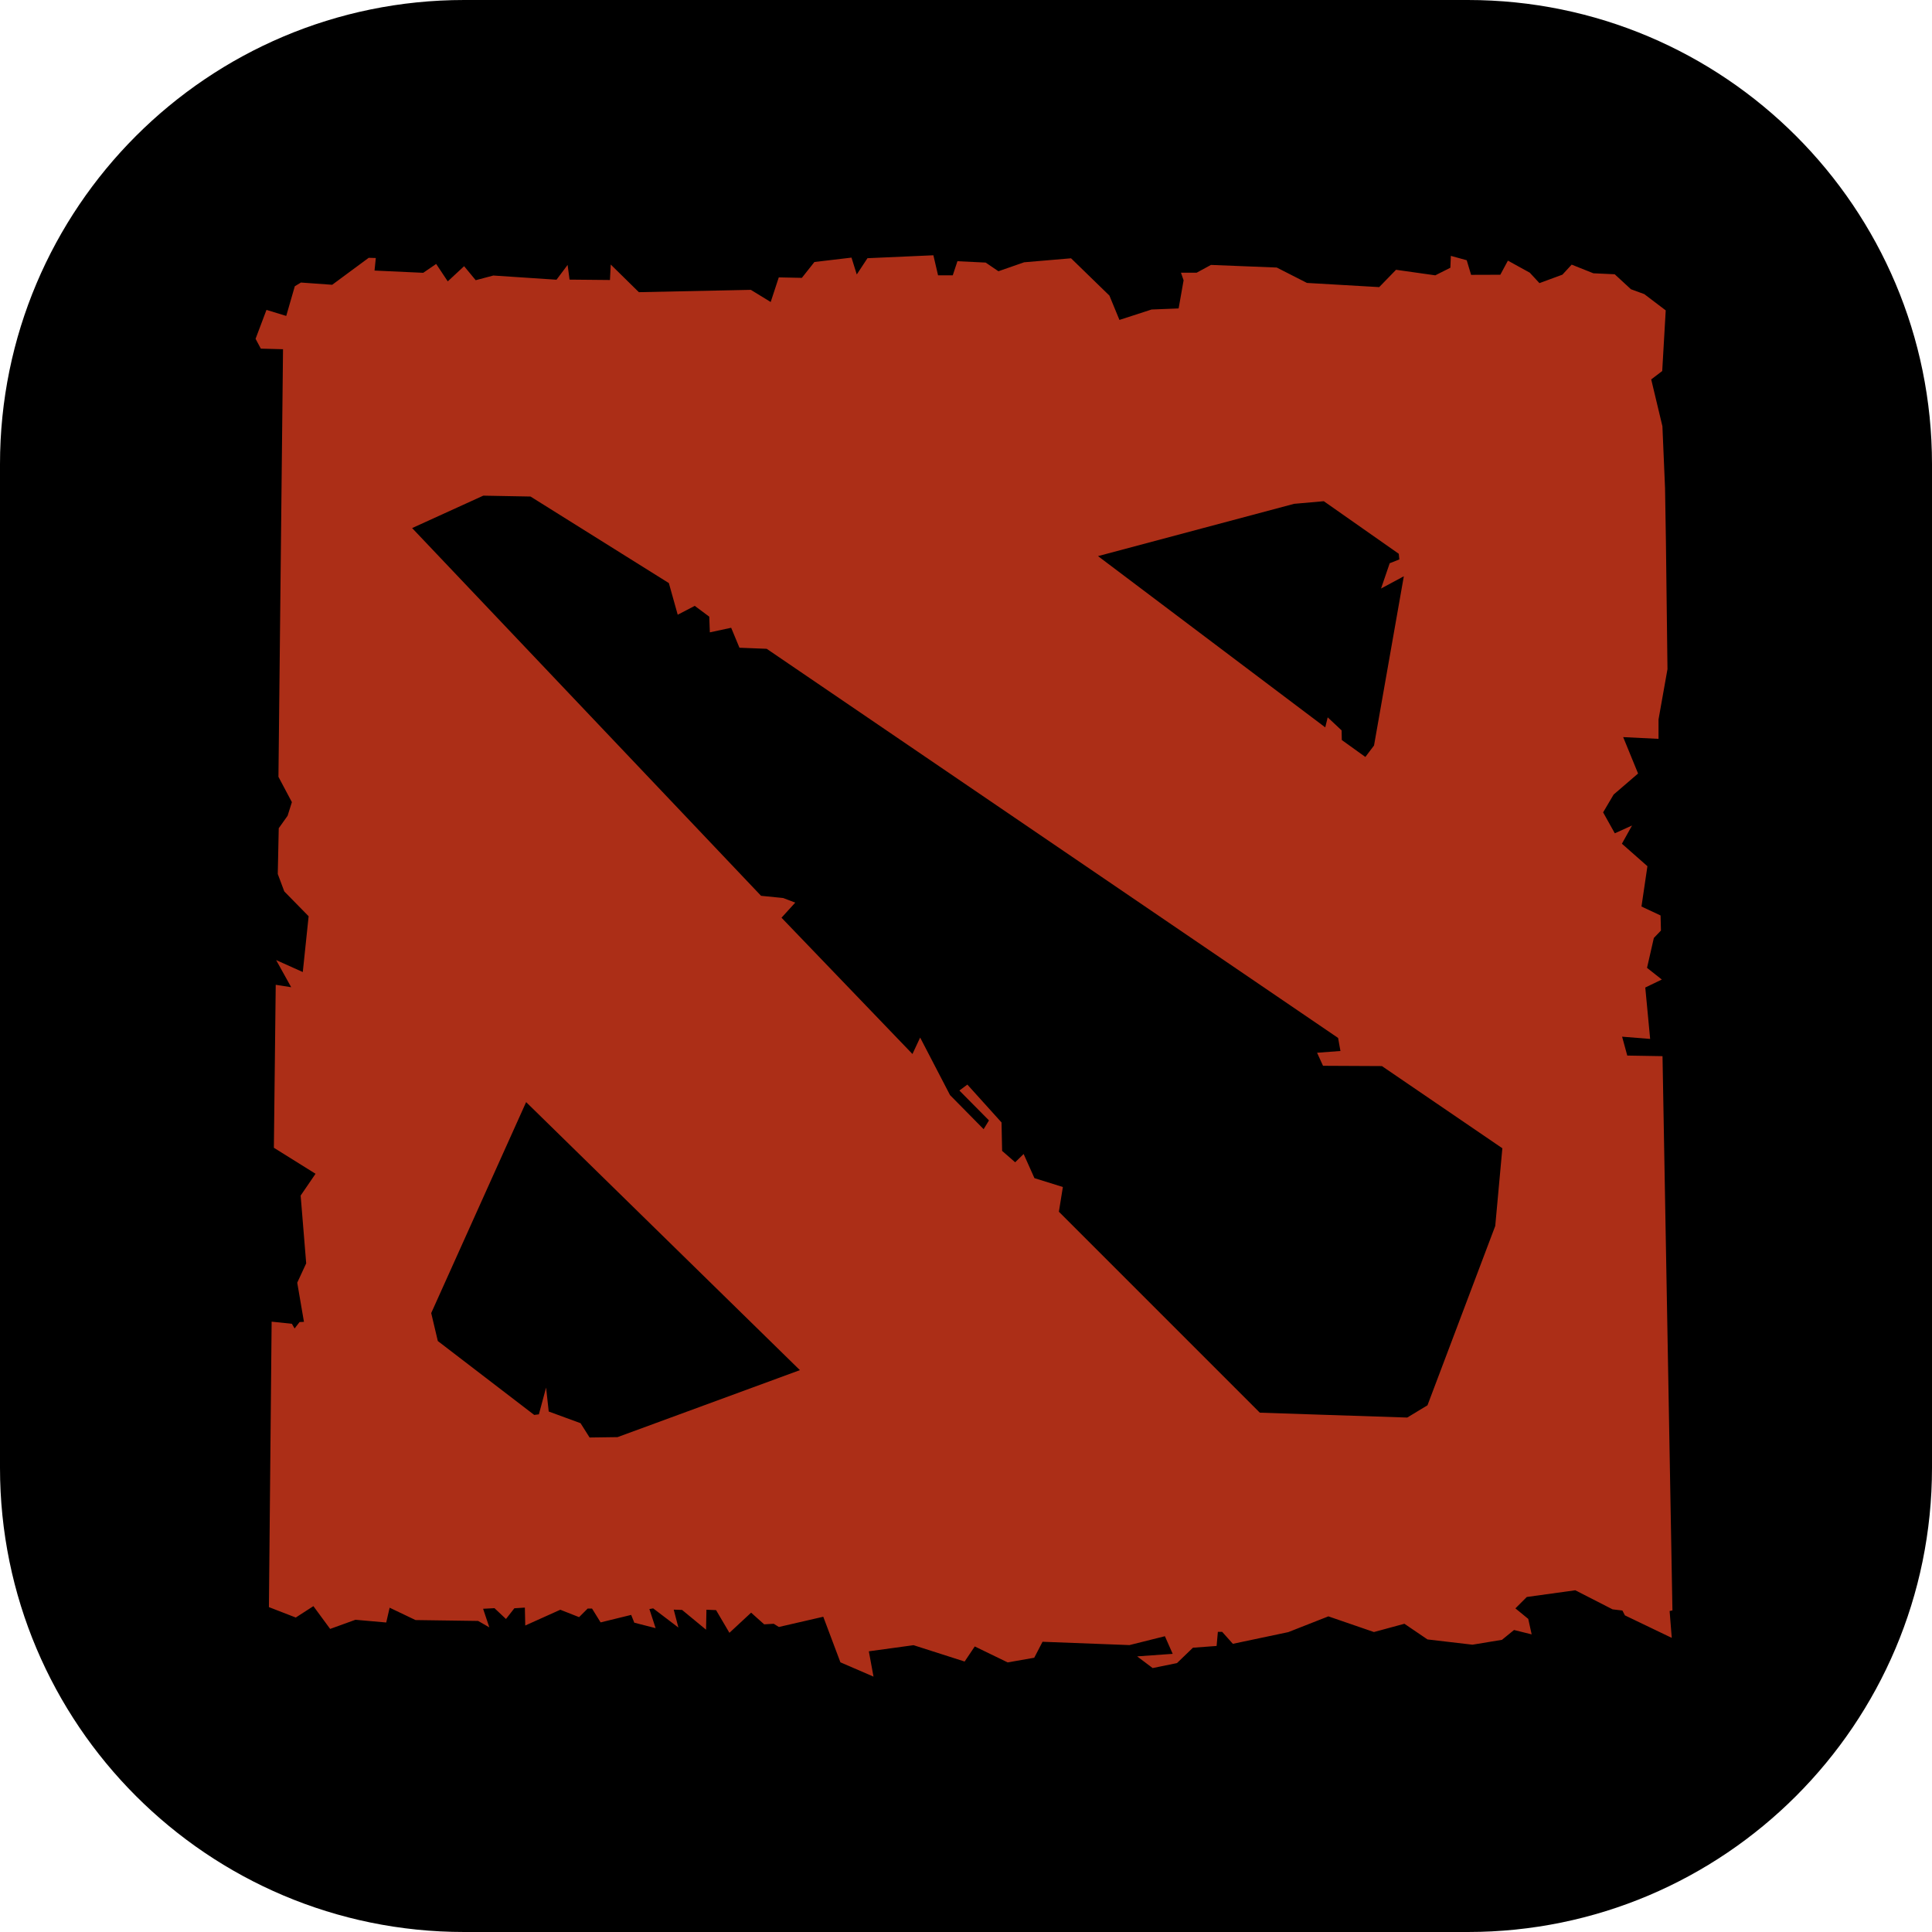
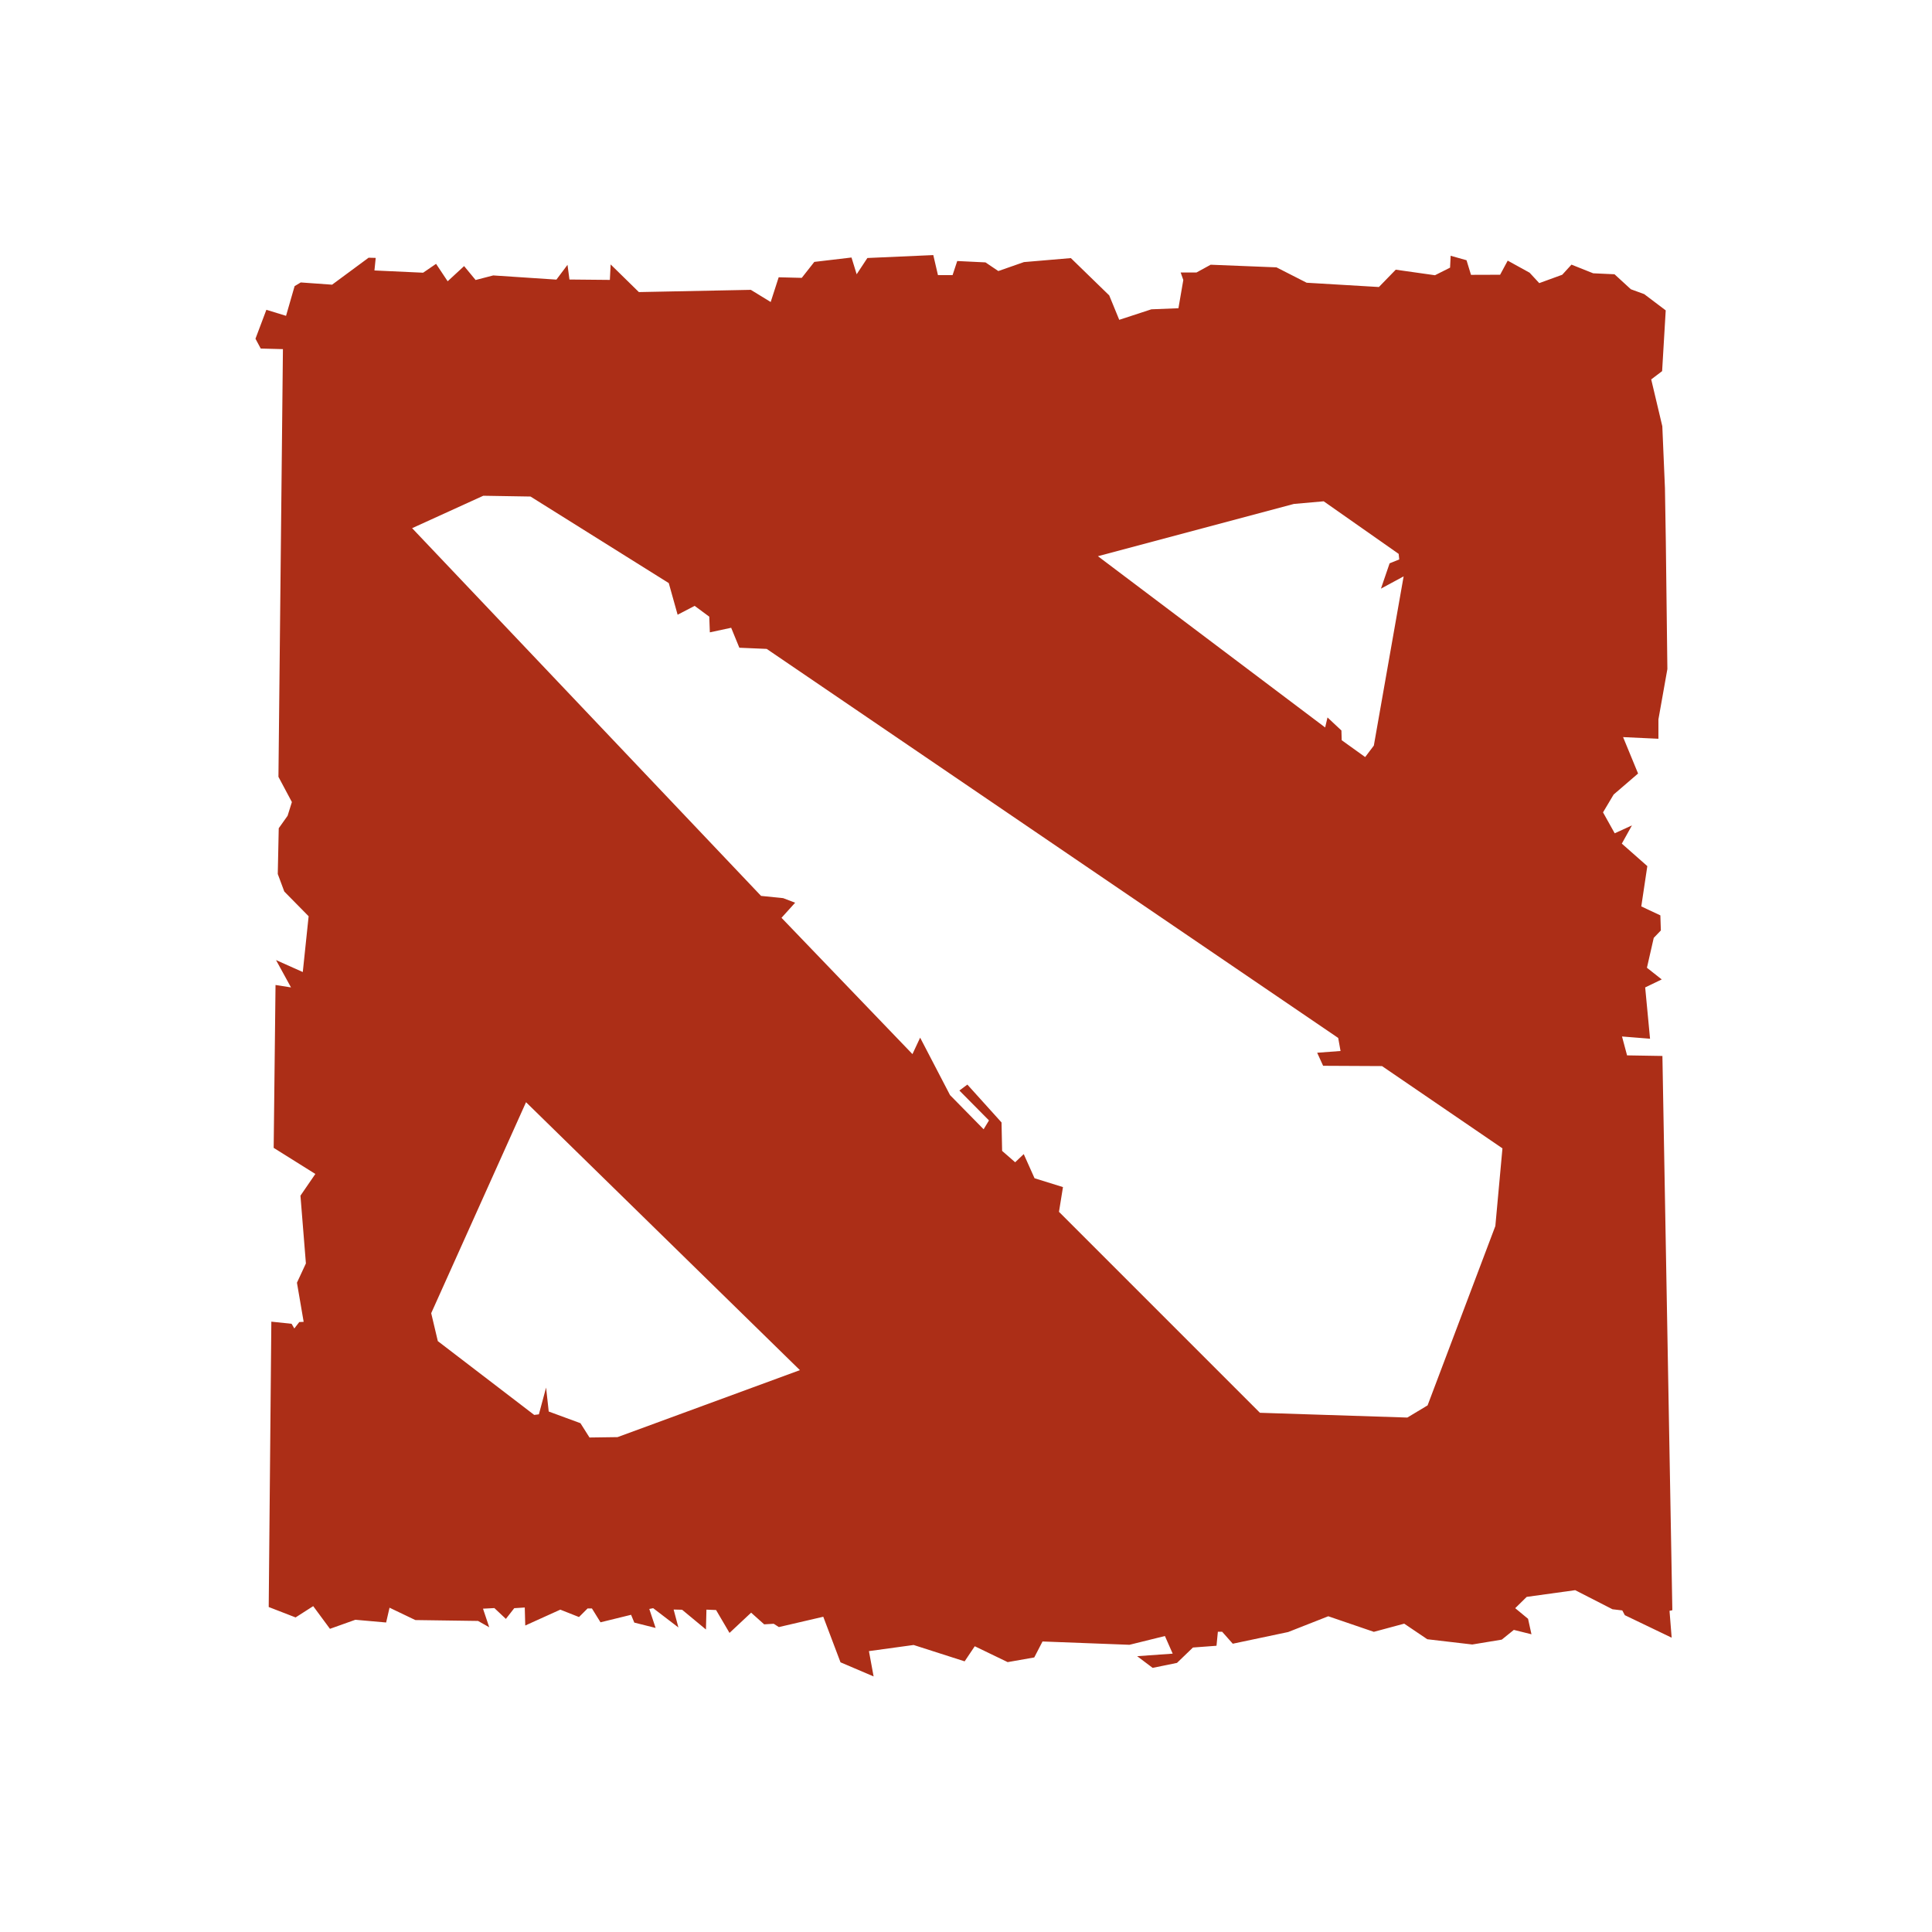
<svg xmlns="http://www.w3.org/2000/svg" width="75" height="75" viewBox="0 0 19.844 19.844" version="1.1" id="svg1" xml:space="preserve">
  <defs id="defs1" />
  <g id="layer1" style="fill:#ff0101;fill-opacity:1">
-     <rect style="fill:#000000;fill-opacity:1;stroke-width:0.599" id="base" width="19.844" height="19.844" x="0" y="0" ry="4.768" />
-     <path style="display:inline;opacity:1;fill:#ac2e17;fill-opacity:1;stroke-width:0.265" d="m 2.86,7.979 0.047,-4.392 -0.228,-0.006 -0.054,-0.101 0.112,-0.297 0.203,0.062 0.088,-0.305 0.063,-0.038 0.321,0.023 0.375,-0.277 0.073,0.002 -0.013,0.129 0.5,0.023 0.133,-0.091 0.119,0.179 0.168,-0.156 0.119,0.144 0.181,-0.048 0.649,0.043 0.114,-0.152 0.02,0.151 0.415,0.004 0.008,-0.159 0.289,0.284 1.15,-0.024 0.204,0.125 0.083,-0.253 0.237,0.005 0.129,-0.163 0.381,-0.045 0.054,0.173 0.11,-0.167 0.677,-0.03 0.048,0.206 h 0.151 l 0.048,-0.145 0.29,0.014 0.131,0.089 0.264,-0.092 0.482,-0.041 0.394,0.383 0.103,0.25 0.33,-0.107 0.278,-0.011 0.051,-0.289 -0.027,-0.078 h 0.161 l 0.147,-0.08 0.676,0.027 0.31,0.158 0.742,0.043 0.173,-0.178 0.403,0.057 0.155,-0.078 0.005,-0.122 0.163,0.045 0.045,0.15 0.3,-0.001 0.078,-0.145 0.225,0.124 0.099,0.107 0.236,-0.087 0.095,-0.103 0.223,0.089 0.219,0.01 0.167,0.154 0.137,0.05 0.22,0.167 -0.036,0.623 -0.113,0.086 0.115,0.481 0.027,0.635 0.009,0.547 0.016,1.313 -0.092,0.517 v 0.199 l -0.363,-0.018 0.153,0.374 -0.251,0.216 -0.108,0.183 0.12,0.215 0.177,-0.08 -0.104,0.187 0.262,0.231 -0.061,0.414 0.196,0.092 0.004,0.155 -0.073,0.076 -0.07,0.307 0.152,0.12 -0.17,0.082 0.05,0.528 -0.288,-0.023 0.053,0.194 0.362,0.006 0.102,5.693 -0.029,0.006 0.022,0.276 -0.481,-0.231 -0.026,-0.05 -0.101,-0.012 -0.383,-0.196 -0.498,0.069 -0.117,0.117 0.132,0.108 0.035,0.159 -0.181,-0.045 -0.124,0.101 -0.303,0.05 -0.462,-0.054 -0.237,-0.161 -0.313,0.085 -0.468,-0.161 -0.412,0.162 -0.569,0.12 -0.11,-0.123 h -0.044 l -0.013,0.145 -0.243,0.018 -0.164,0.158 -0.25,0.051 -0.159,-0.12 0.365,-0.026 -0.08,-0.181 -0.364,0.091 -0.893,-0.034 -0.085,0.164 -0.273,0.048 -0.338,-0.164 -0.104,0.155 -0.525,-0.168 -0.459,0.063 0.048,0.26 L 8.632,17.074 8.456,16.606 8,16.711 7.947,16.678 7.849,16.684 7.715,16.564 7.492,16.771 7.355,16.538 l -0.099,-0.004 -0.004,0.205 -0.246,-0.203 -0.086,-0.003 0.048,0.184 -0.259,-0.197 -0.039,0.007 0.064,0.196 -0.219,-0.056 -0.032,-0.08 -0.314,0.077 -0.088,-0.142 h -0.045 l -0.088,0.088 -0.193,-0.076 -0.36,0.162 -0.004,-0.184 -0.108,0.007 -0.086,0.11 -0.118,-0.111 -0.117,0.006 0.064,0.191 -0.115,-0.066 -0.643,-0.009 -0.266,-0.127 -0.035,0.152 -0.316,-0.028 -0.26,0.094 -0.172,-0.234 -0.181,0.117 -0.276,-0.107 0.028,-2.932 0.208,0.022 0.028,0.048 0.051,-0.066 0.045,-0.002 -0.069,-0.402 0.092,-0.199 -0.057,-0.696 0.153,-0.224 -0.428,-0.267 0.019,-1.674 0.159,0.025 L 2.836,9.861 3.11,9.984 3.17,9.411 2.92,9.156 2.853,8.977 2.863,8.507 2.954,8.379 2.998,8.239 Z" id="path3" />
-     <path id="path1" style="display:inline;opacity:1;fill:#000000;fill-opacity:1;stroke-width:0.265" d="m 4.964,5.091 -0.731,0.333 3.584,3.777 0.228,0.023 0.123,0.047 -0.141,0.155 1.345,1.4 0.079,-0.169 0.307,0.591 0.345,0.35 0.055,-0.09 -0.304,-0.307 0.082,-0.061 0.351,0.389 0.006,0.292 0.134,0.117 0.087,-0.085 0.111,0.248 0.292,0.091 -0.041,0.254 2.064,2.064 1.514,0.05 0.208,-0.126 0.696,-1.842 0.073,-0.798 -1.237,-0.844 -0.605,-0.003 -0.061,-0.134 0.24,-0.018 -0.024,-0.134 L 7.875,6.664 7.595,6.653 7.51,6.448 7.291,6.495 7.285,6.334 7.136,6.223 6.961,6.314 6.87,5.989 5.449,5.1 Z m 8.633,0.057 -0.306,0.027 -2.013,0.537 2.334,1.759 0.025,-0.103 0.143,0.134 0.002,0.099 0.242,0.174 0.089,-0.118 0.306,-1.738 -0.234,0.126 0.089,-0.26 0.099,-0.039 -0.006,-0.058 z m -8.193,6.172 -0.975,2.167 0.068,0.287 0.99,0.759 0.048,-0.006 0.074,-0.275 0.027,0.246 0.327,0.12 0.093,0.147 0.287,-0.004 1.873,-0.688 z" />
+     <path id="path3" style="display:inline;opacity:1;fill:#ac2e17;fill-opacity:1;stroke-width:0.265" d="M 9.586 2.62 L 8.909 2.65 L 8.799 2.817 L 8.746 2.645 L 8.364 2.69 L 8.235 2.854 L 7.998 2.848 L 7.916 3.102 L 7.712 2.977 L 6.562 3 L 6.272 2.716 L 6.264 2.875 L 5.849 2.871 L 5.829 2.72 L 5.715 2.872 L 5.066 2.829 L 4.885 2.876 L 4.767 2.733 L 4.598 2.889 L 4.479 2.71 L 4.346 2.801 L 3.846 2.778 L 3.859 2.649 L 3.786 2.647 L 3.411 2.924 L 3.089 2.901 L 3.026 2.939 L 2.938 3.244 L 2.736 3.182 L 2.624 3.479 L 2.678 3.58 L 2.906 3.586 L 2.86 7.979 L 2.998 8.238 L 2.954 8.379 L 2.863 8.507 L 2.853 8.977 L 2.92 9.157 L 3.17 9.411 L 3.11 9.984 L 2.835 9.861 L 2.989 10.142 L 2.83 10.117 L 2.811 11.79 L 3.239 12.058 L 3.086 12.281 L 3.142 12.977 L 3.05 13.175 L 3.119 13.577 L 3.074 13.579 L 3.023 13.645 L 2.995 13.597 L 2.787 13.575 L 2.76 16.506 L 3.036 16.613 L 3.217 16.497 L 3.389 16.73 L 3.65 16.637 L 3.966 16.665 L 4.001 16.513 L 4.266 16.64 L 4.91 16.649 L 5.025 16.714 L 4.961 16.523 L 5.078 16.517 L 5.196 16.628 L 5.282 16.518 L 5.39 16.511 L 5.395 16.696 L 5.755 16.533 L 5.947 16.609 L 6.035 16.521 L 6.08 16.521 L 6.168 16.663 L 6.482 16.586 L 6.515 16.666 L 6.734 16.721 L 6.669 16.526 L 6.709 16.518 L 6.968 16.716 L 6.919 16.532 L 7.006 16.534 L 7.251 16.737 L 7.256 16.533 L 7.355 16.537 L 7.493 16.772 L 7.715 16.564 L 7.849 16.684 L 7.947 16.678 L 8 16.712 L 8.456 16.606 L 8.633 17.074 L 8.973 17.219 L 8.925 16.959 L 9.384 16.896 L 9.908 17.064 L 10.012 16.909 L 10.35 17.072 L 10.623 17.024 L 10.708 16.86 L 11.601 16.894 L 11.965 16.804 L 12.045 16.985 L 11.68 17.011 L 11.839 17.131 L 12.089 17.08 L 12.253 16.922 L 12.495 16.904 L 12.509 16.76 L 12.553 16.76 L 12.662 16.883 L 13.231 16.763 L 13.643 16.601 L 14.111 16.761 L 14.423 16.677 L 14.66 16.837 L 15.122 16.891 L 15.425 16.841 L 15.549 16.741 L 15.73 16.786 L 15.695 16.627 L 15.563 16.518 L 15.681 16.402 L 16.179 16.333 L 16.562 16.529 L 16.663 16.541 L 16.689 16.59 L 17.17 16.821 L 17.148 16.545 L 17.177 16.539 L 17.075 10.846 L 16.712 10.84 L 16.66 10.646 L 16.948 10.669 L 16.898 10.142 L 17.068 10.06 L 16.916 9.94 L 16.986 9.633 L 17.059 9.557 L 17.054 9.402 L 16.858 9.31 L 16.92 8.896 L 16.658 8.665 L 16.762 8.478 L 16.585 8.559 L 16.465 8.344 L 16.574 8.161 L 16.825 7.945 L 16.671 7.571 L 17.034 7.588 L 17.034 7.389 L 17.126 6.872 L 17.11 5.559 L 17.101 5.013 L 17.074 4.378 L 16.96 3.897 L 17.072 3.812 L 17.109 3.188 L 16.888 3.021 L 16.751 2.971 L 16.583 2.817 L 16.364 2.807 L 16.141 2.718 L 16.046 2.822 L 15.81 2.908 L 15.711 2.801 L 15.486 2.677 L 15.408 2.822 L 15.109 2.823 L 15.063 2.673 L 14.9 2.627 L 14.894 2.749 L 14.739 2.827 L 14.336 2.77 L 14.163 2.948 L 13.421 2.904 L 13.111 2.746 L 12.435 2.719 L 12.289 2.799 L 12.127 2.799 L 12.154 2.876 L 12.104 3.166 L 11.826 3.177 L 11.496 3.285 L 11.393 3.034 L 10.999 2.651 L 10.517 2.692 L 10.254 2.784 L 10.122 2.695 L 9.832 2.681 L 9.784 2.826 L 9.634 2.826 L 9.586 2.62 z M 4.964 5.092 L 5.449 5.1 L 6.869 5.989 L 6.96 6.314 L 7.135 6.223 L 7.285 6.334 L 7.291 6.495 L 7.51 6.448 L 7.594 6.653 L 7.875 6.665 L 13.745 10.661 L 13.769 10.795 L 13.529 10.813 L 13.59 10.947 L 14.195 10.95 L 15.432 11.795 L 15.359 12.593 L 14.663 14.435 L 14.455 14.56 L 12.941 14.511 L 10.877 12.447 L 10.918 12.193 L 10.626 12.102 L 10.515 11.854 L 10.427 11.938 L 10.293 11.821 L 10.287 11.529 L 9.936 11.14 L 9.854 11.201 L 10.158 11.508 L 10.103 11.599 L 9.758 11.248 L 9.451 10.658 L 9.372 10.827 L 8.027 9.427 L 8.167 9.272 L 8.044 9.225 L 7.817 9.202 L 4.233 5.425 L 4.964 5.092 z M 13.596 5.149 L 14.366 5.689 L 14.372 5.746 L 14.273 5.786 L 14.184 6.046 L 14.417 5.92 L 14.111 7.658 L 14.022 7.776 L 13.781 7.603 L 13.778 7.503 L 13.635 7.369 L 13.611 7.472 L 11.277 5.713 L 13.29 5.176 L 13.596 5.149 z M 5.403 11.321 L 8.216 14.073 L 6.343 14.761 L 6.055 14.765 L 5.962 14.618 L 5.636 14.498 L 5.609 14.252 L 5.535 14.527 L 5.487 14.533 L 4.497 13.775 L 4.429 13.488 L 5.403 11.321 z " />
  </g>
</svg>
